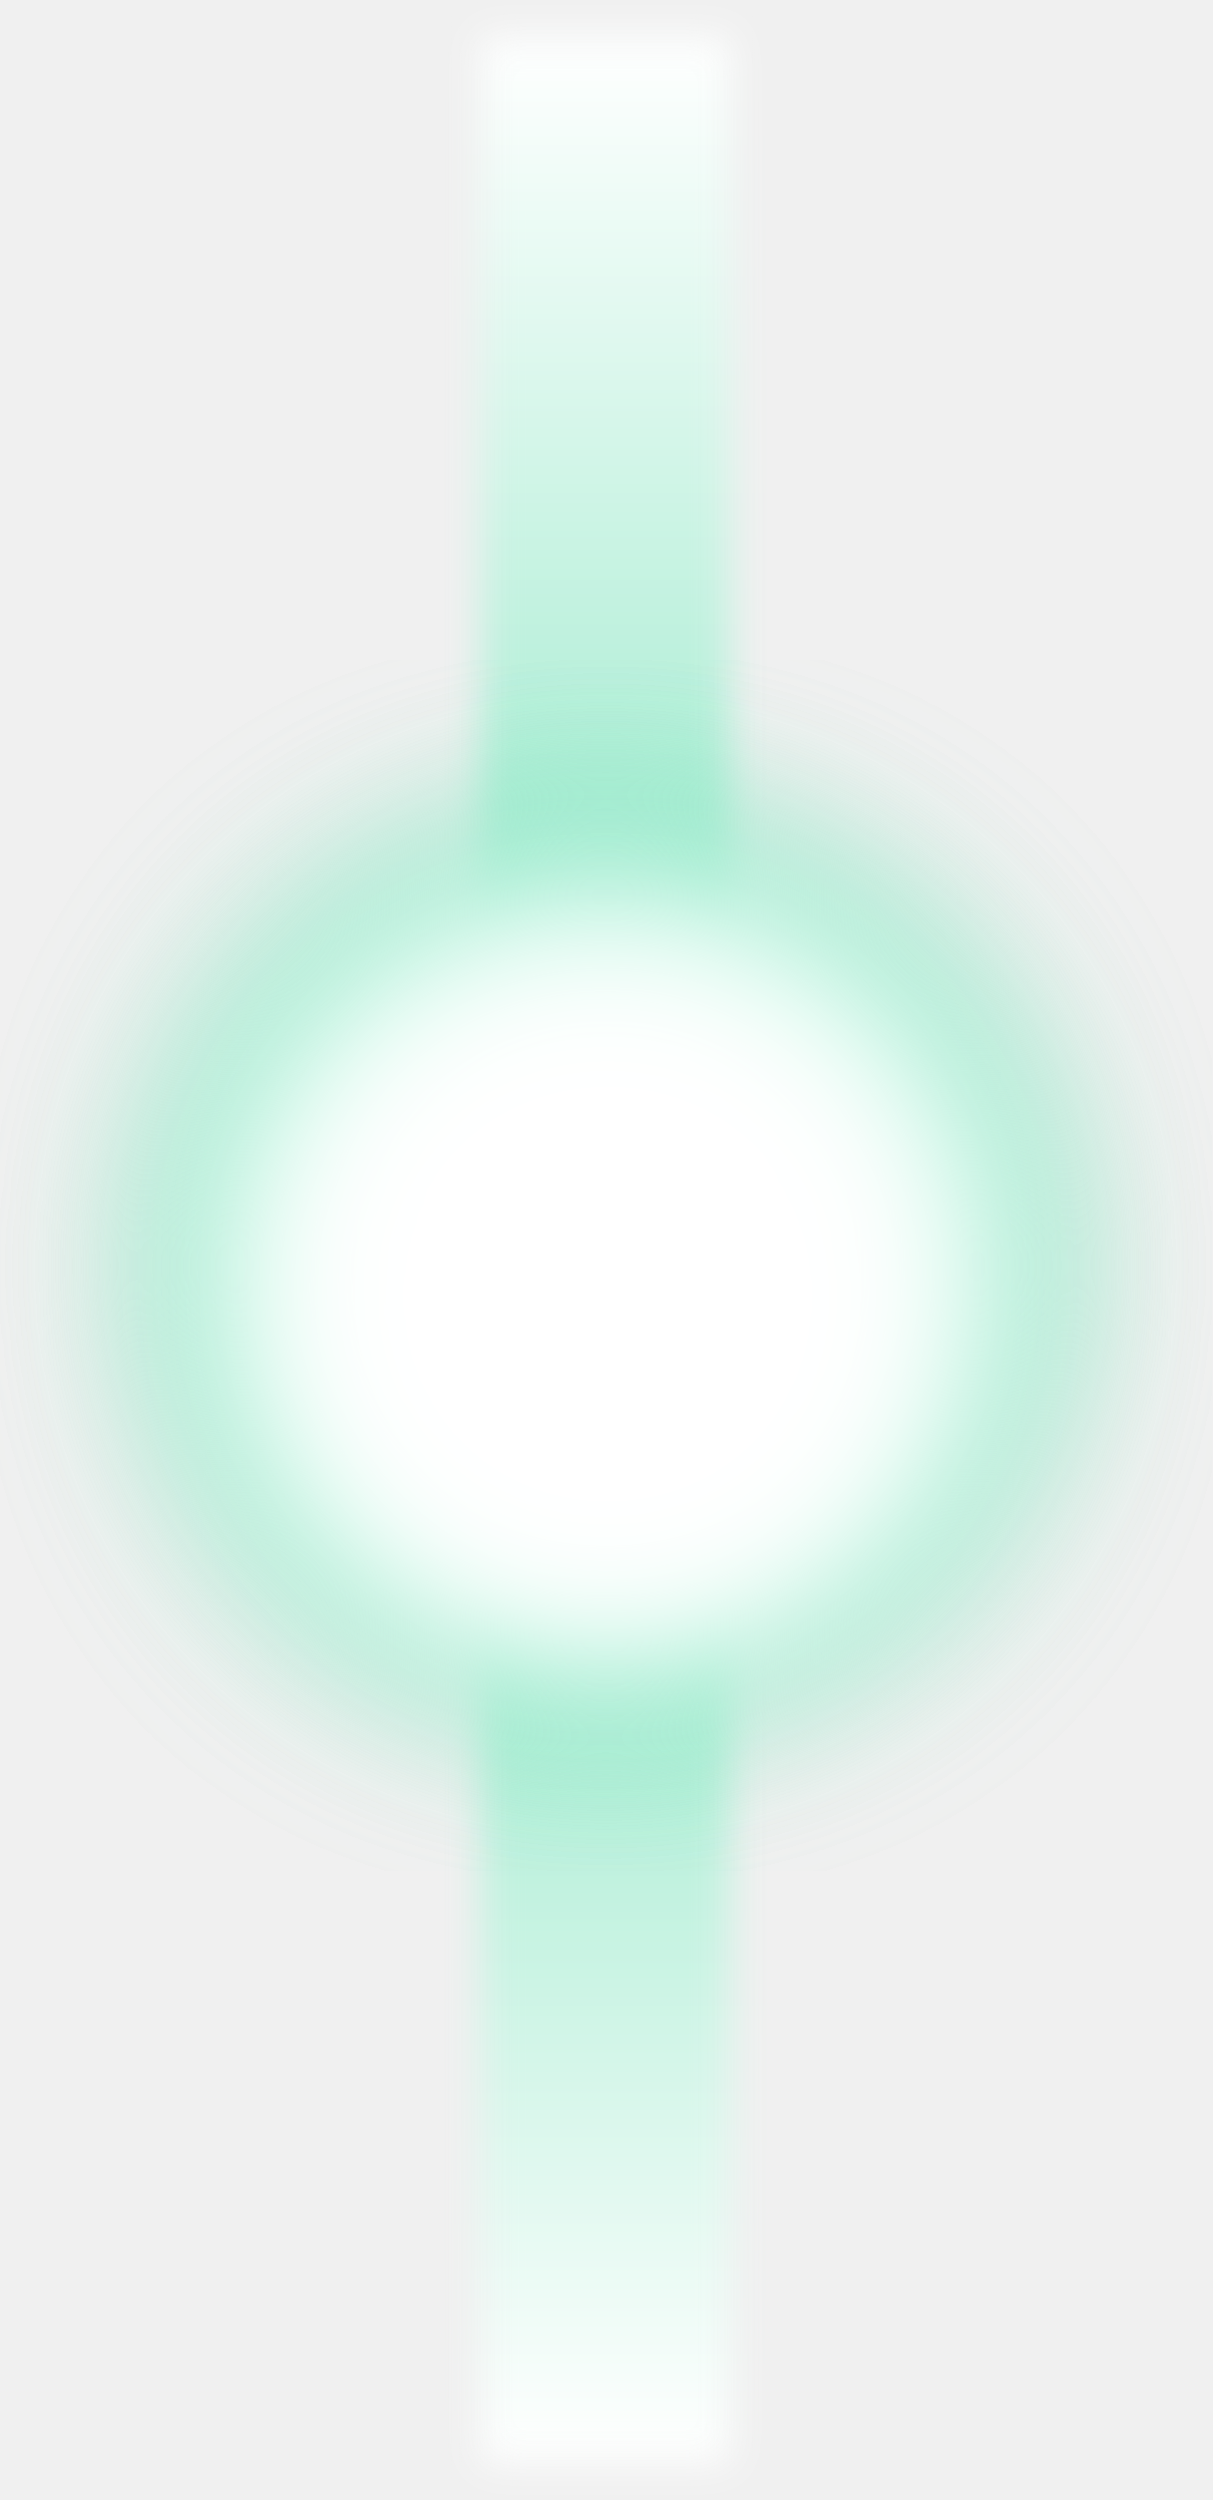
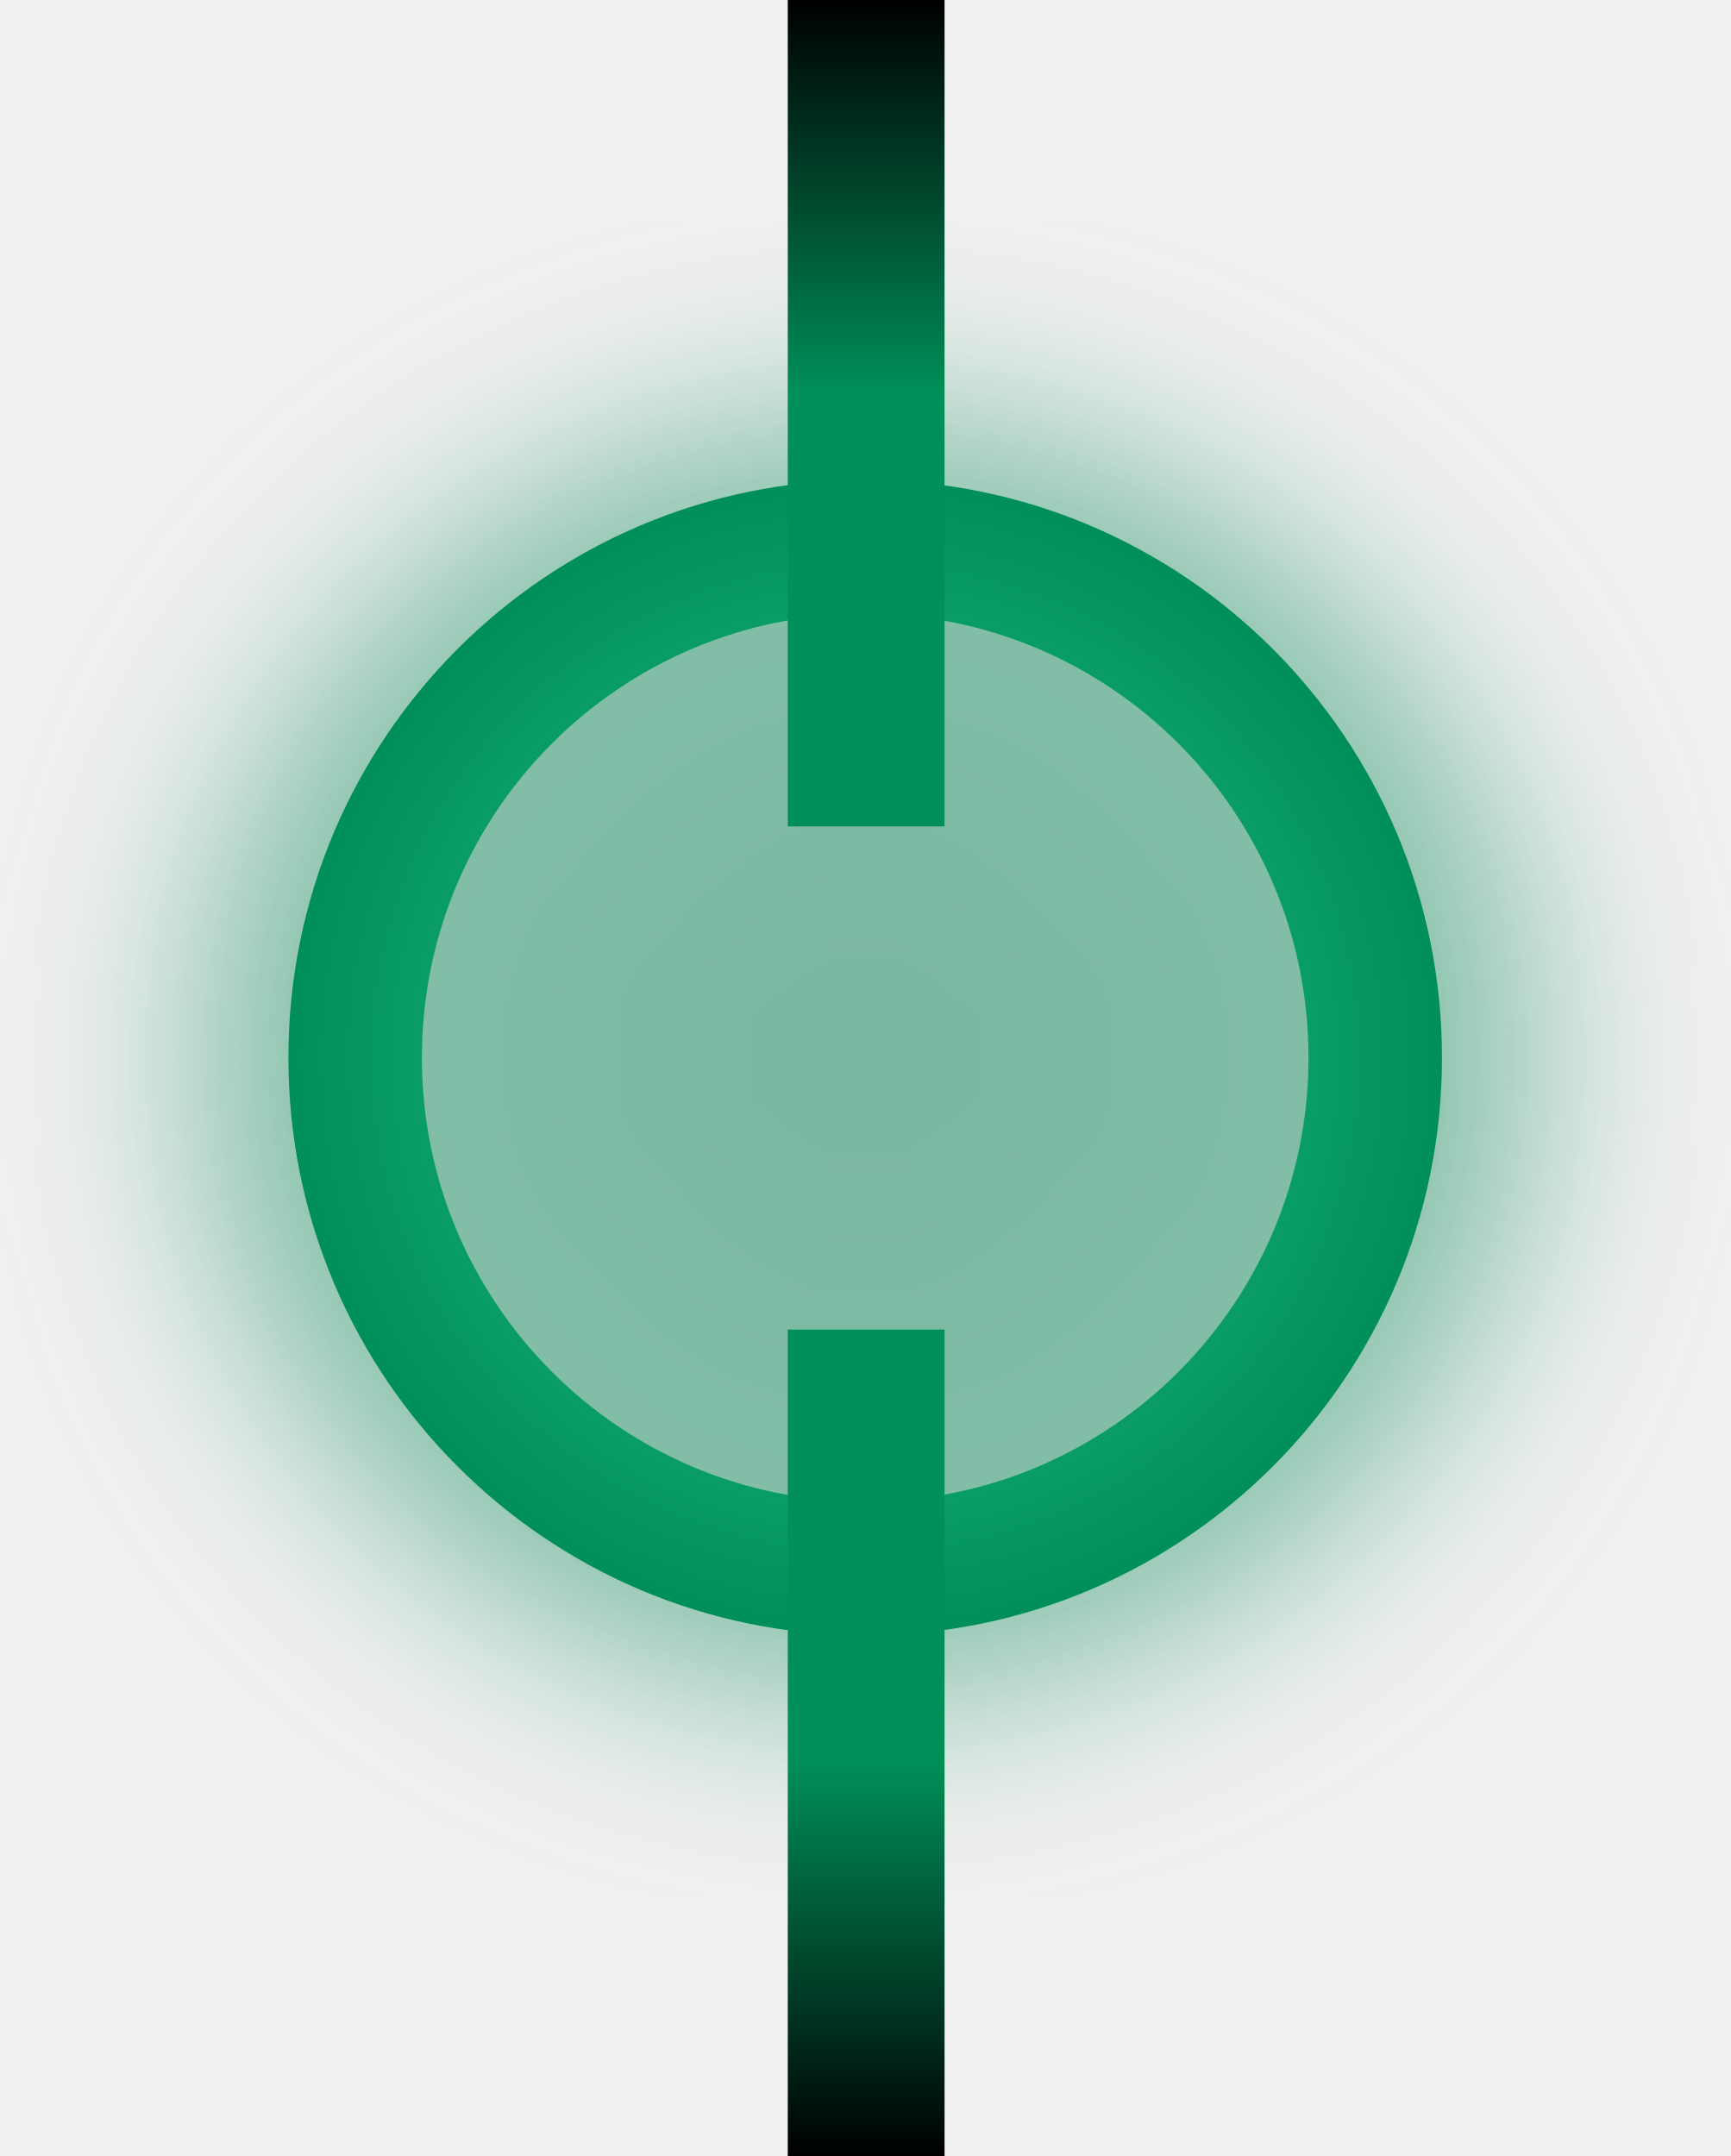
- <svg xmlns="http://www.w3.org/2000/svg" width="1136" height="2343" viewBox="0 0 1136 2343" fill="none">
-   <g filter="url(#filter0_f_229_313)">
-     <rect x="451.1" y="34.4" width="233" height="856" fill="url(#paint0_linear_229_313)" />
+ <svg xmlns="http://www.w3.org/2000/svg" width="894" height="1114" viewBox="0 0 894 1114" fill="none">
+   <g filter="url(#filter0_f_828_809)">
+     <ellipse cx="447" cy="546" rx="347" ry="333" fill="url(#paint0_radial_828_809)" fill-opacity="0.5" />
  </g>
-   <g filter="url(#filter1_f_229_313)">
-     <rect width="233" height="856" transform="matrix(1 0 0 -1 451.1 2308.4)" fill="url(#paint1_linear_229_313)" />
-   </g>
-   <g filter="url(#filter2_f_229_313)">
-     <ellipse cx="567.6" cy="1186.4" rx="402.5" ry="402" fill="url(#paint2_radial_229_313)" />
-   </g>
-   <g filter="url(#filter3_f_229_313)">
-     <ellipse cx="567.6" cy="1186.4" rx="402.5" ry="402" fill="url(#paint3_radial_229_313)" />
-   </g>
-   <g filter="url(#filter4_f_229_313)">
-     <ellipse cx="569.6" cy="1214.9" rx="323.5" ry="324.5" fill="white" />
-   </g>
+   <path d="M745 546.5C745 711.357 611.581 845 447 845C282.419 845 149 711.357 149 546.5C149 381.643 282.419 248 447 248C611.581 248 745 381.643 745 546.5ZM217.973 546.5C217.973 673.201 320.512 775.912 447 775.912C573.488 775.912 676.027 673.201 676.027 546.5C676.027 419.799 573.488 317.088 447 317.088C320.512 317.088 217.973 419.799 217.973 546.5Z" fill="url(#paint1_radial_828_809)" />
+   <rect x="407" y="687" width="81" height="427" fill="url(#paint2_linear_828_809)" />
+   <rect x="488" y="427" width="81" height="427" transform="rotate(180 488 427)" fill="url(#paint3_linear_828_809)" />
  <defs>
-     <filter id="filter0_f_229_313" x="416.7" y="0" width="301.8" height="924.8" filterUnits="userSpaceOnUse" color-interpolation-filters="sRGB">
+     <filter id="filter0_f_828_809" x="0" y="113" width="894" height="866" filterUnits="userSpaceOnUse" color-interpolation-filters="sRGB">
      <feFlood flood-opacity="0" result="BackgroundImageFix" />
      <feBlend mode="normal" in="SourceGraphic" in2="BackgroundImageFix" result="shape" />
-       <feGaussianBlur stdDeviation="17.2" result="effect1_foregroundBlur_229_313" />
+       <feGaussianBlur stdDeviation="50" result="effect1_foregroundBlur_828_809" />
    </filter>
-     <filter id="filter1_f_229_313" x="416.7" y="1418" width="301.8" height="924.8" filterUnits="userSpaceOnUse" color-interpolation-filters="sRGB">
-       <feFlood flood-opacity="0" result="BackgroundImageFix" />
-       <feBlend mode="normal" in="SourceGraphic" in2="BackgroundImageFix" result="shape" />
-       <feGaussianBlur stdDeviation="17.2" result="effect1_foregroundBlur_229_313" />
-     </filter>
-     <filter id="filter2_f_229_313" x="-0" y="619.3" width="1135.2" height="1134.2" filterUnits="userSpaceOnUse" color-interpolation-filters="sRGB">
-       <feFlood flood-opacity="0" result="BackgroundImageFix" />
-       <feBlend mode="normal" in="SourceGraphic" in2="BackgroundImageFix" result="shape" />
-       <feGaussianBlur stdDeviation="82.55" result="effect1_foregroundBlur_229_313" />
-     </filter>
-     <filter id="filter3_f_229_313" x="-0" y="619.3" width="1135.2" height="1134.2" filterUnits="userSpaceOnUse" color-interpolation-filters="sRGB">
-       <feFlood flood-opacity="0" result="BackgroundImageFix" />
-       <feBlend mode="normal" in="SourceGraphic" in2="BackgroundImageFix" result="shape" />
-       <feGaussianBlur stdDeviation="82.55" result="effect1_foregroundBlur_229_313" />
-     </filter>
-     <filter id="filter4_f_229_313" x="116.1" y="760.4" width="907" height="909" filterUnits="userSpaceOnUse" color-interpolation-filters="sRGB">
-       <feFlood flood-opacity="0" result="BackgroundImageFix" />
-       <feBlend mode="normal" in="SourceGraphic" in2="BackgroundImageFix" result="shape" />
-       <feGaussianBlur stdDeviation="65" result="effect1_foregroundBlur_229_313" />
-     </filter>
-     <linearGradient id="paint0_linear_229_313" x1="567.6" y1="34.4" x2="567.6" y2="890.4" gradientUnits="userSpaceOnUse">
-       <stop stop-color="white" />
-       <stop offset="1" stop-color="#9EEACD" />
+     <radialGradient id="paint0_radial_828_809" cx="0" cy="0" r="1" gradientUnits="userSpaceOnUse" gradientTransform="translate(447 546) rotate(90) scale(333 347)">
+       <stop stop-color="#027C4E" />
+       <stop offset="1" stop-color="#1A9366" />
+     </radialGradient>
+     <radialGradient id="paint1_radial_828_809" cx="0" cy="0" r="1" gradientUnits="userSpaceOnUse" gradientTransform="translate(447 546.5) rotate(90) scale(298.5 298)">
+       <stop stop-color="#2BCA8E" />
+       <stop offset="1" stop-color="#008F59" />
+     </radialGradient>
+     <linearGradient id="paint2_linear_828_809" x1="447.5" y1="687" x2="447.5" y2="1114" gradientUnits="userSpaceOnUse">
+       <stop offset="0.524" stop-color="#008F59" />
+       <stop offset="1" />
    </linearGradient>
-     <linearGradient id="paint1_linear_229_313" x1="116.5" y1="0" x2="116.5" y2="856" gradientUnits="userSpaceOnUse">
-       <stop stop-color="white" />
-       <stop offset="1" stop-color="#9EEACD" />
+     <linearGradient id="paint3_linear_828_809" x1="528.5" y1="427" x2="528.5" y2="854" gradientUnits="userSpaceOnUse">
+       <stop offset="0.524" stop-color="#008F59" />
+       <stop offset="1" />
    </linearGradient>
-     <radialGradient id="paint2_radial_229_313" cx="0" cy="0" r="1" gradientUnits="userSpaceOnUse" gradientTransform="translate(567.6 1186.4) rotate(90) scale(402 402.5)">
-       <stop stop-color="white" />
-       <stop offset="1" stop-color="#3ACF97" />
-     </radialGradient>
-     <radialGradient id="paint3_radial_229_313" cx="0" cy="0" r="1" gradientUnits="userSpaceOnUse" gradientTransform="translate(567.6 1186.4) rotate(90) scale(402 402.5)">
-       <stop stop-color="white" />
-       <stop offset="1" stop-color="#CCF9E8" />
-     </radialGradient>
  </defs>
</svg>
